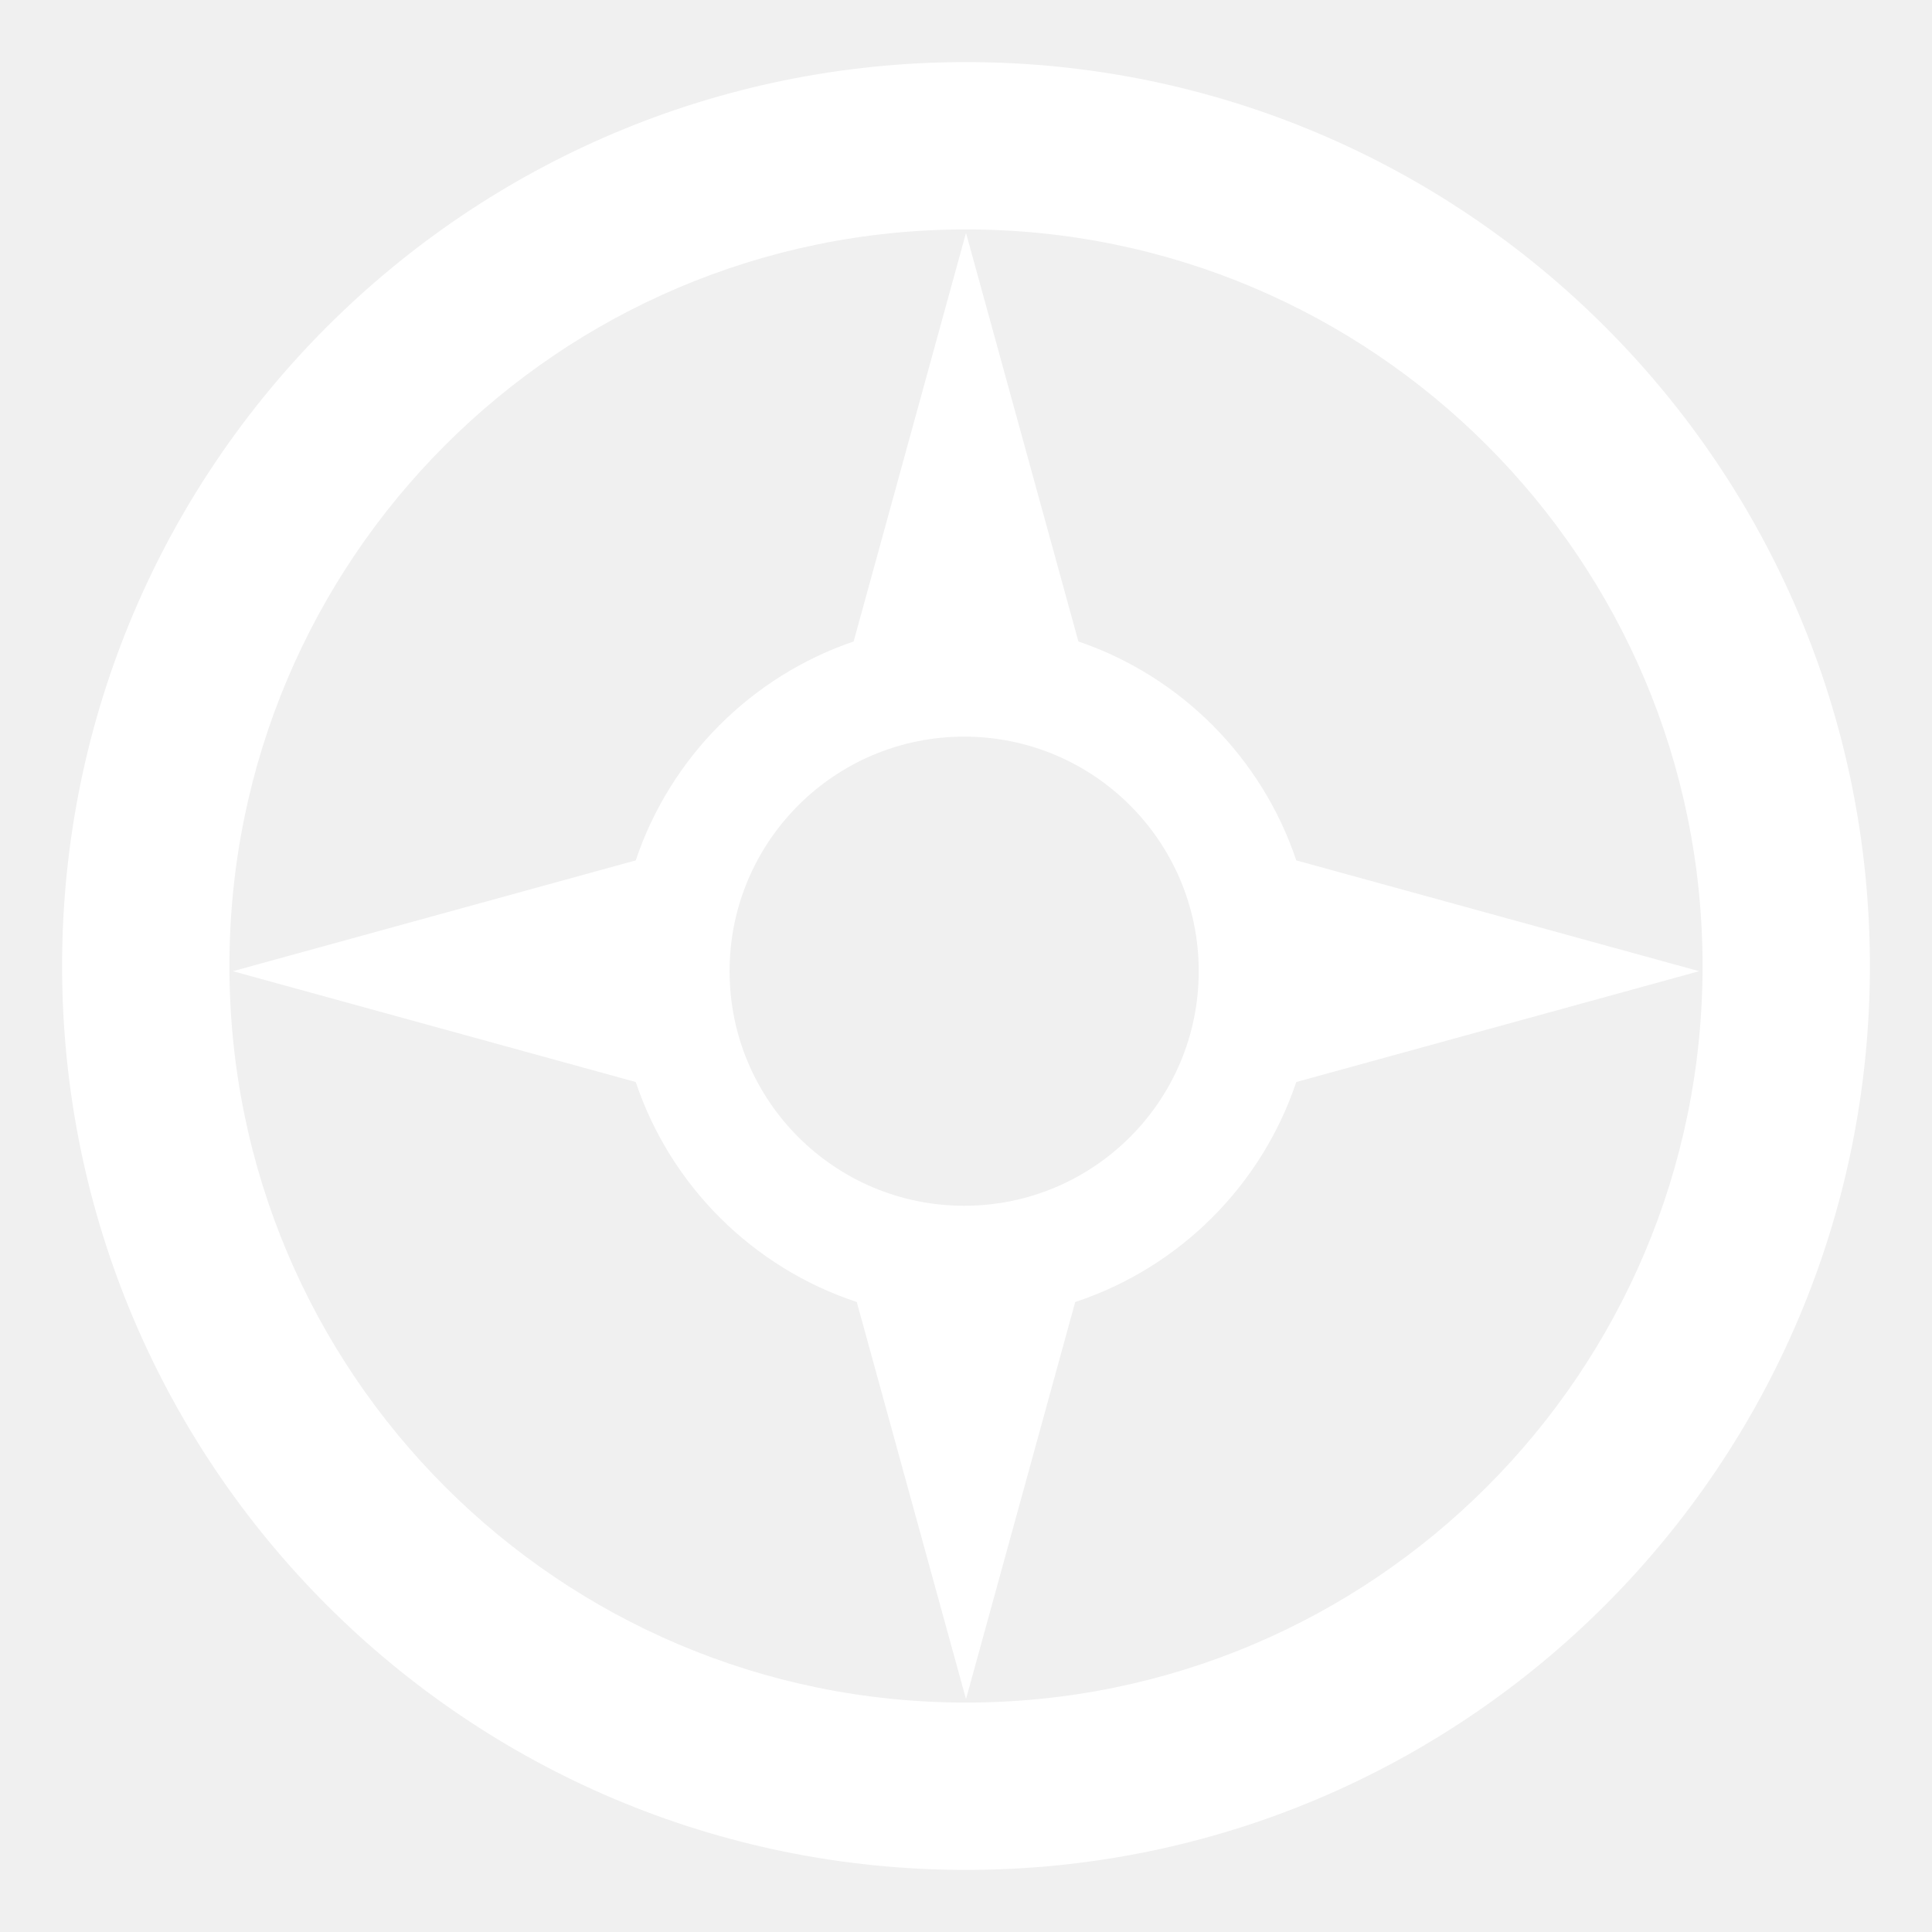
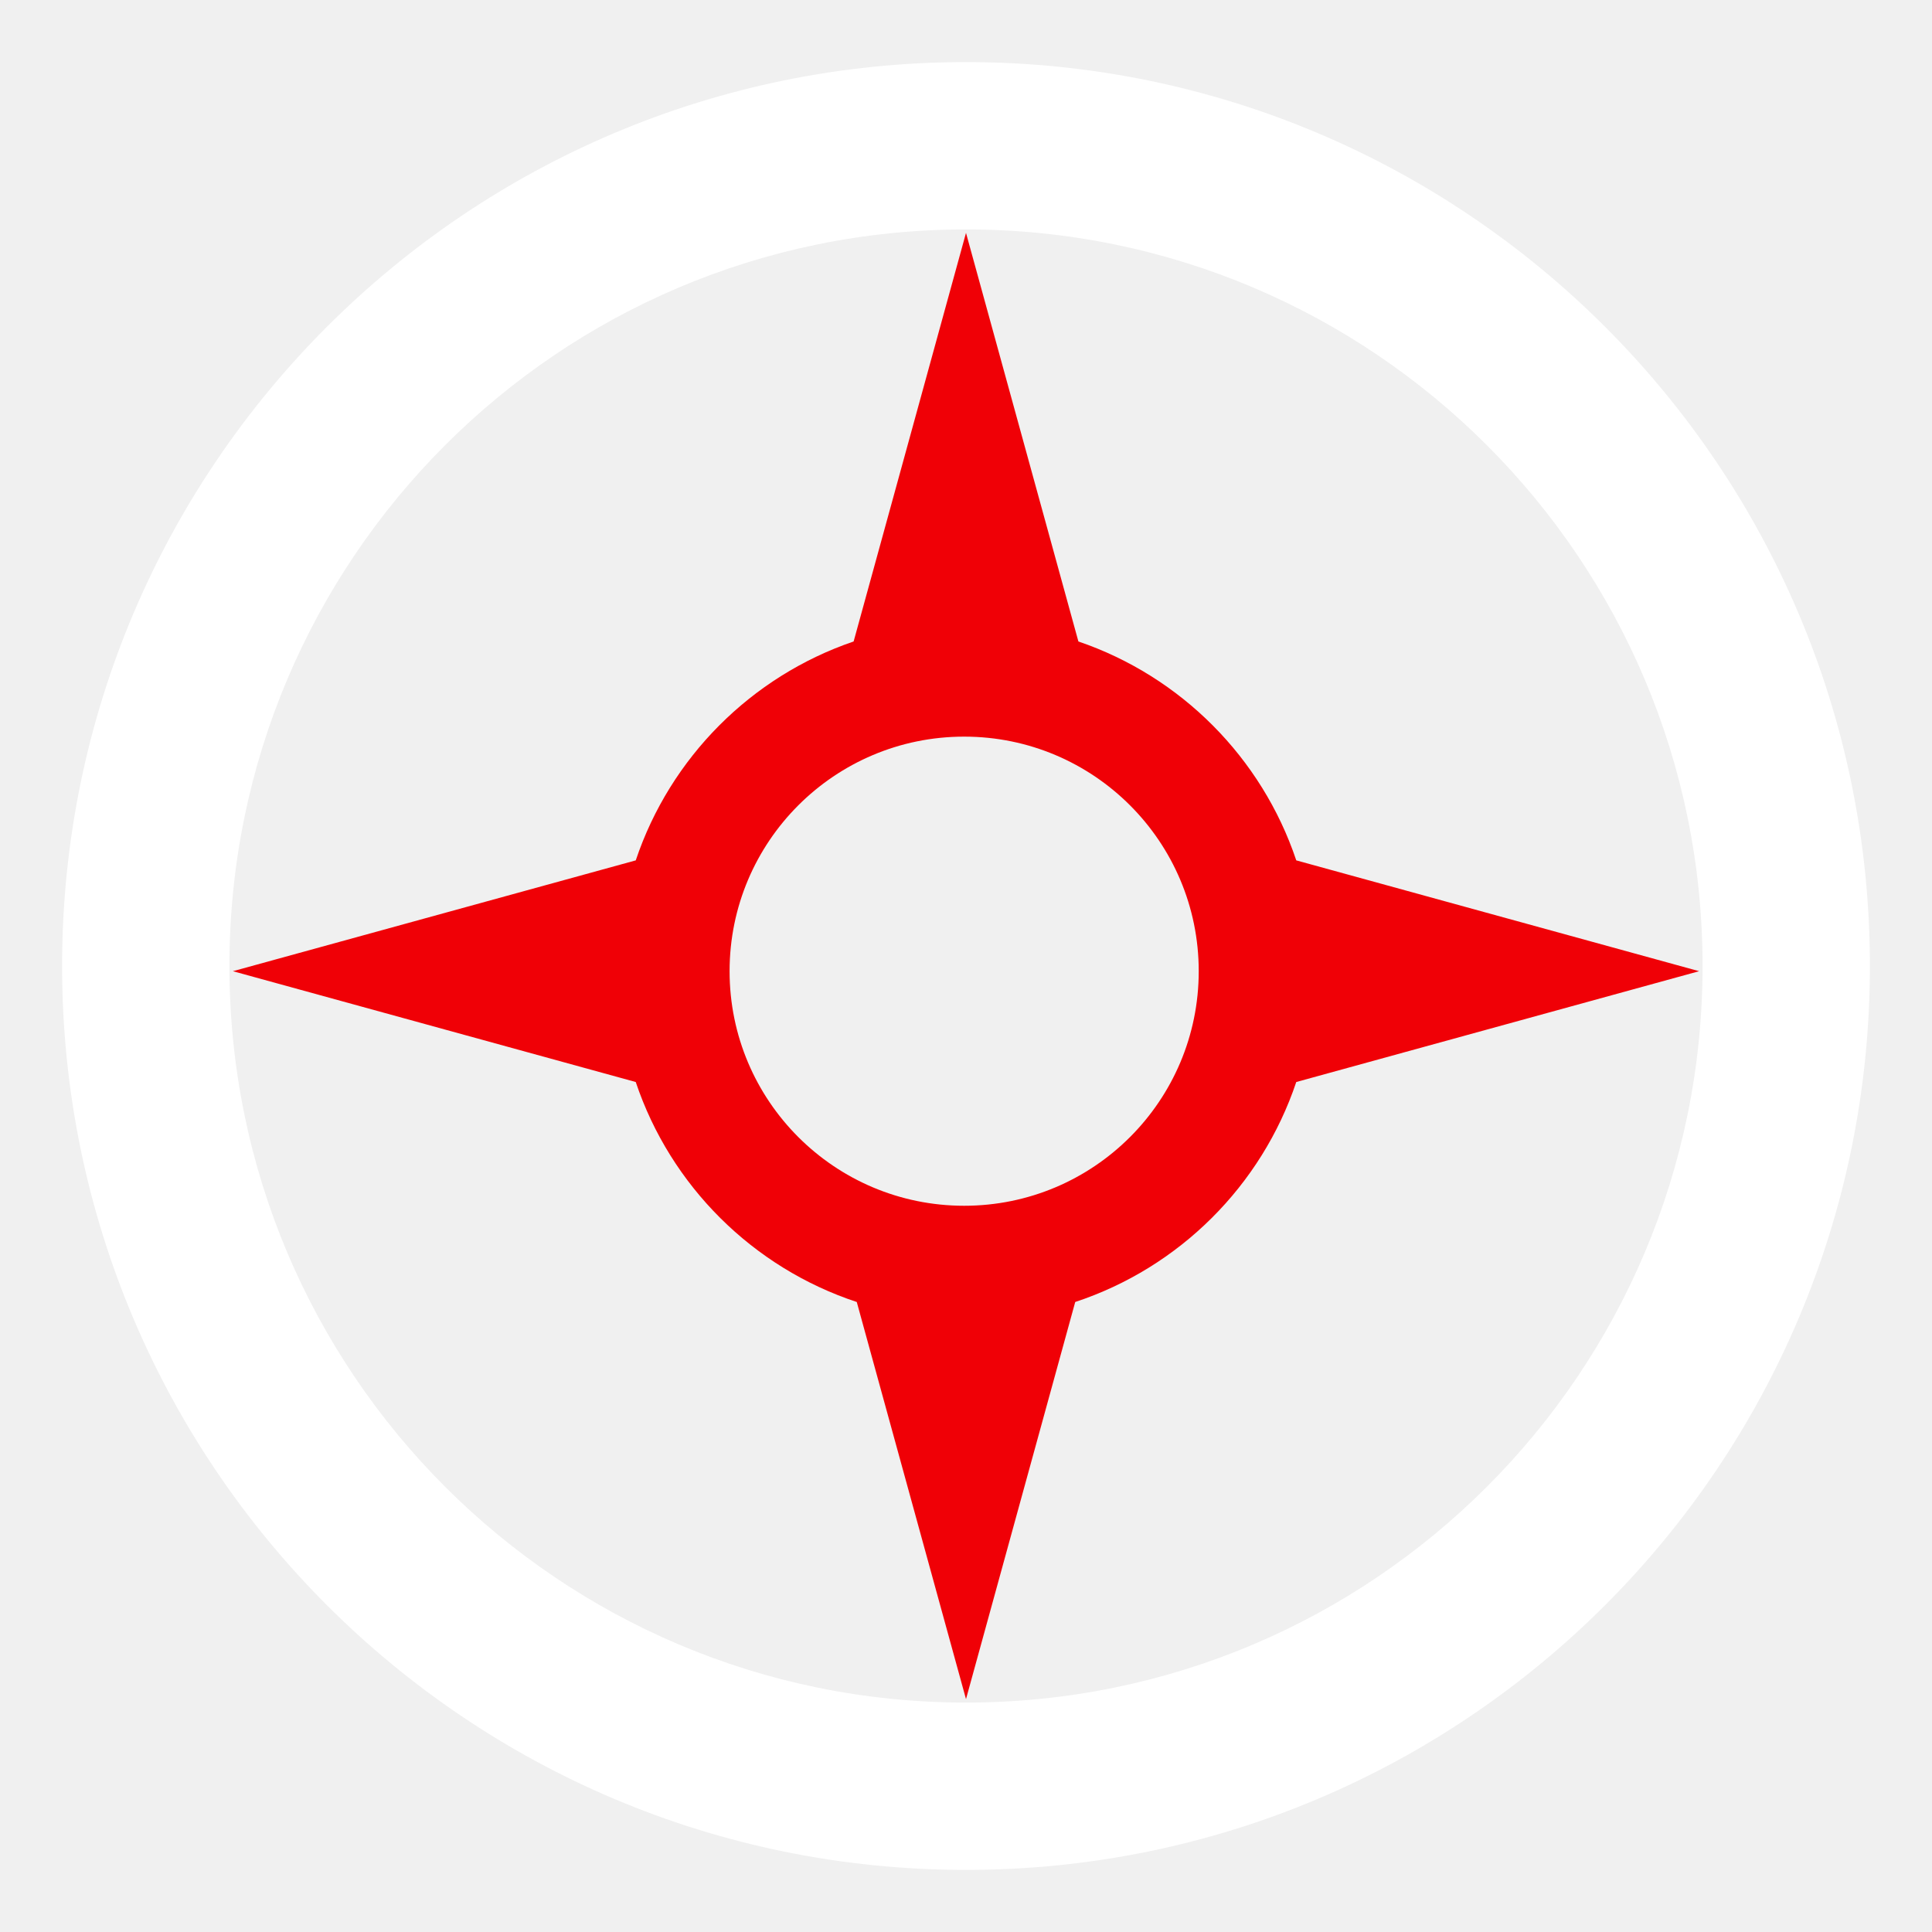
<svg xmlns="http://www.w3.org/2000/svg" version="1.1" id="Layer_1" x="0px" y="0px" width="560px" height="560px" viewBox="0 0 560 560" enable-background="new 0 0 560 560" xml:space="preserve">
  <g id="Compass_Rose">
    <g>
-       <path fill="#FFFFFF" d="M375.73,313.628l116.769-32.121L375.73,249.384c-9.984-29.766-33.445-53.328-63.151-63.449L280,67.5    l-32.572,118.435c-29.707,10.122-53.167,33.684-63.151,63.449L67.501,281.507l116.772,32.121    c10.085,30.073,33.929,53.813,64.063,63.761L280,492.5l31.659-115.111C341.8,367.441,365.646,343.701,375.73,313.628z     M279.465,349.496c-37.547,0-67.991-30.438-67.991-67.989c0-37.553,30.444-67.99,67.991-67.99    c37.551,0,67.992,30.437,67.992,67.99C347.457,319.059,317.016,349.496,279.465,349.496z" />
+       <path fill="#F00006" d="M375.73,313.628l116.769-32.121L375.73,249.384c-9.984-29.766-33.445-53.328-63.151-63.449L280,67.5    l-32.572,118.435c-29.707,10.122-53.167,33.684-63.151,63.449L67.501,281.507l116.772,32.121    c10.085,30.073,33.929,53.813,64.063,63.761L280,492.5l31.659-115.111C341.8,367.441,365.646,343.701,375.73,313.628z     M279.465,349.496c-37.547,0-67.991-30.438-67.991-67.989c0-37.553,30.444-67.99,67.991-67.99    c37.551,0,67.992,30.437,67.992,67.99C347.457,319.059,317.016,349.496,279.465,349.496z" />
    </g>
  </g>
  <g>
    <path fill="#FFFFFF" d="M280,18C135.302,18,18,135.302,18,280c0,144.7,117.302,262,262,262c144.7,0,262-117.3,262-262   C542,135.302,424.7,18,280,18z M280,493.5c-117.913,0-213.5-95.588-213.5-213.5c0-117.913,95.587-213.5,213.5-213.5   c117.912,0,213.5,95.587,213.5,213.5C493.5,397.912,397.912,493.5,280,493.5z" />
  </g>
</svg>
